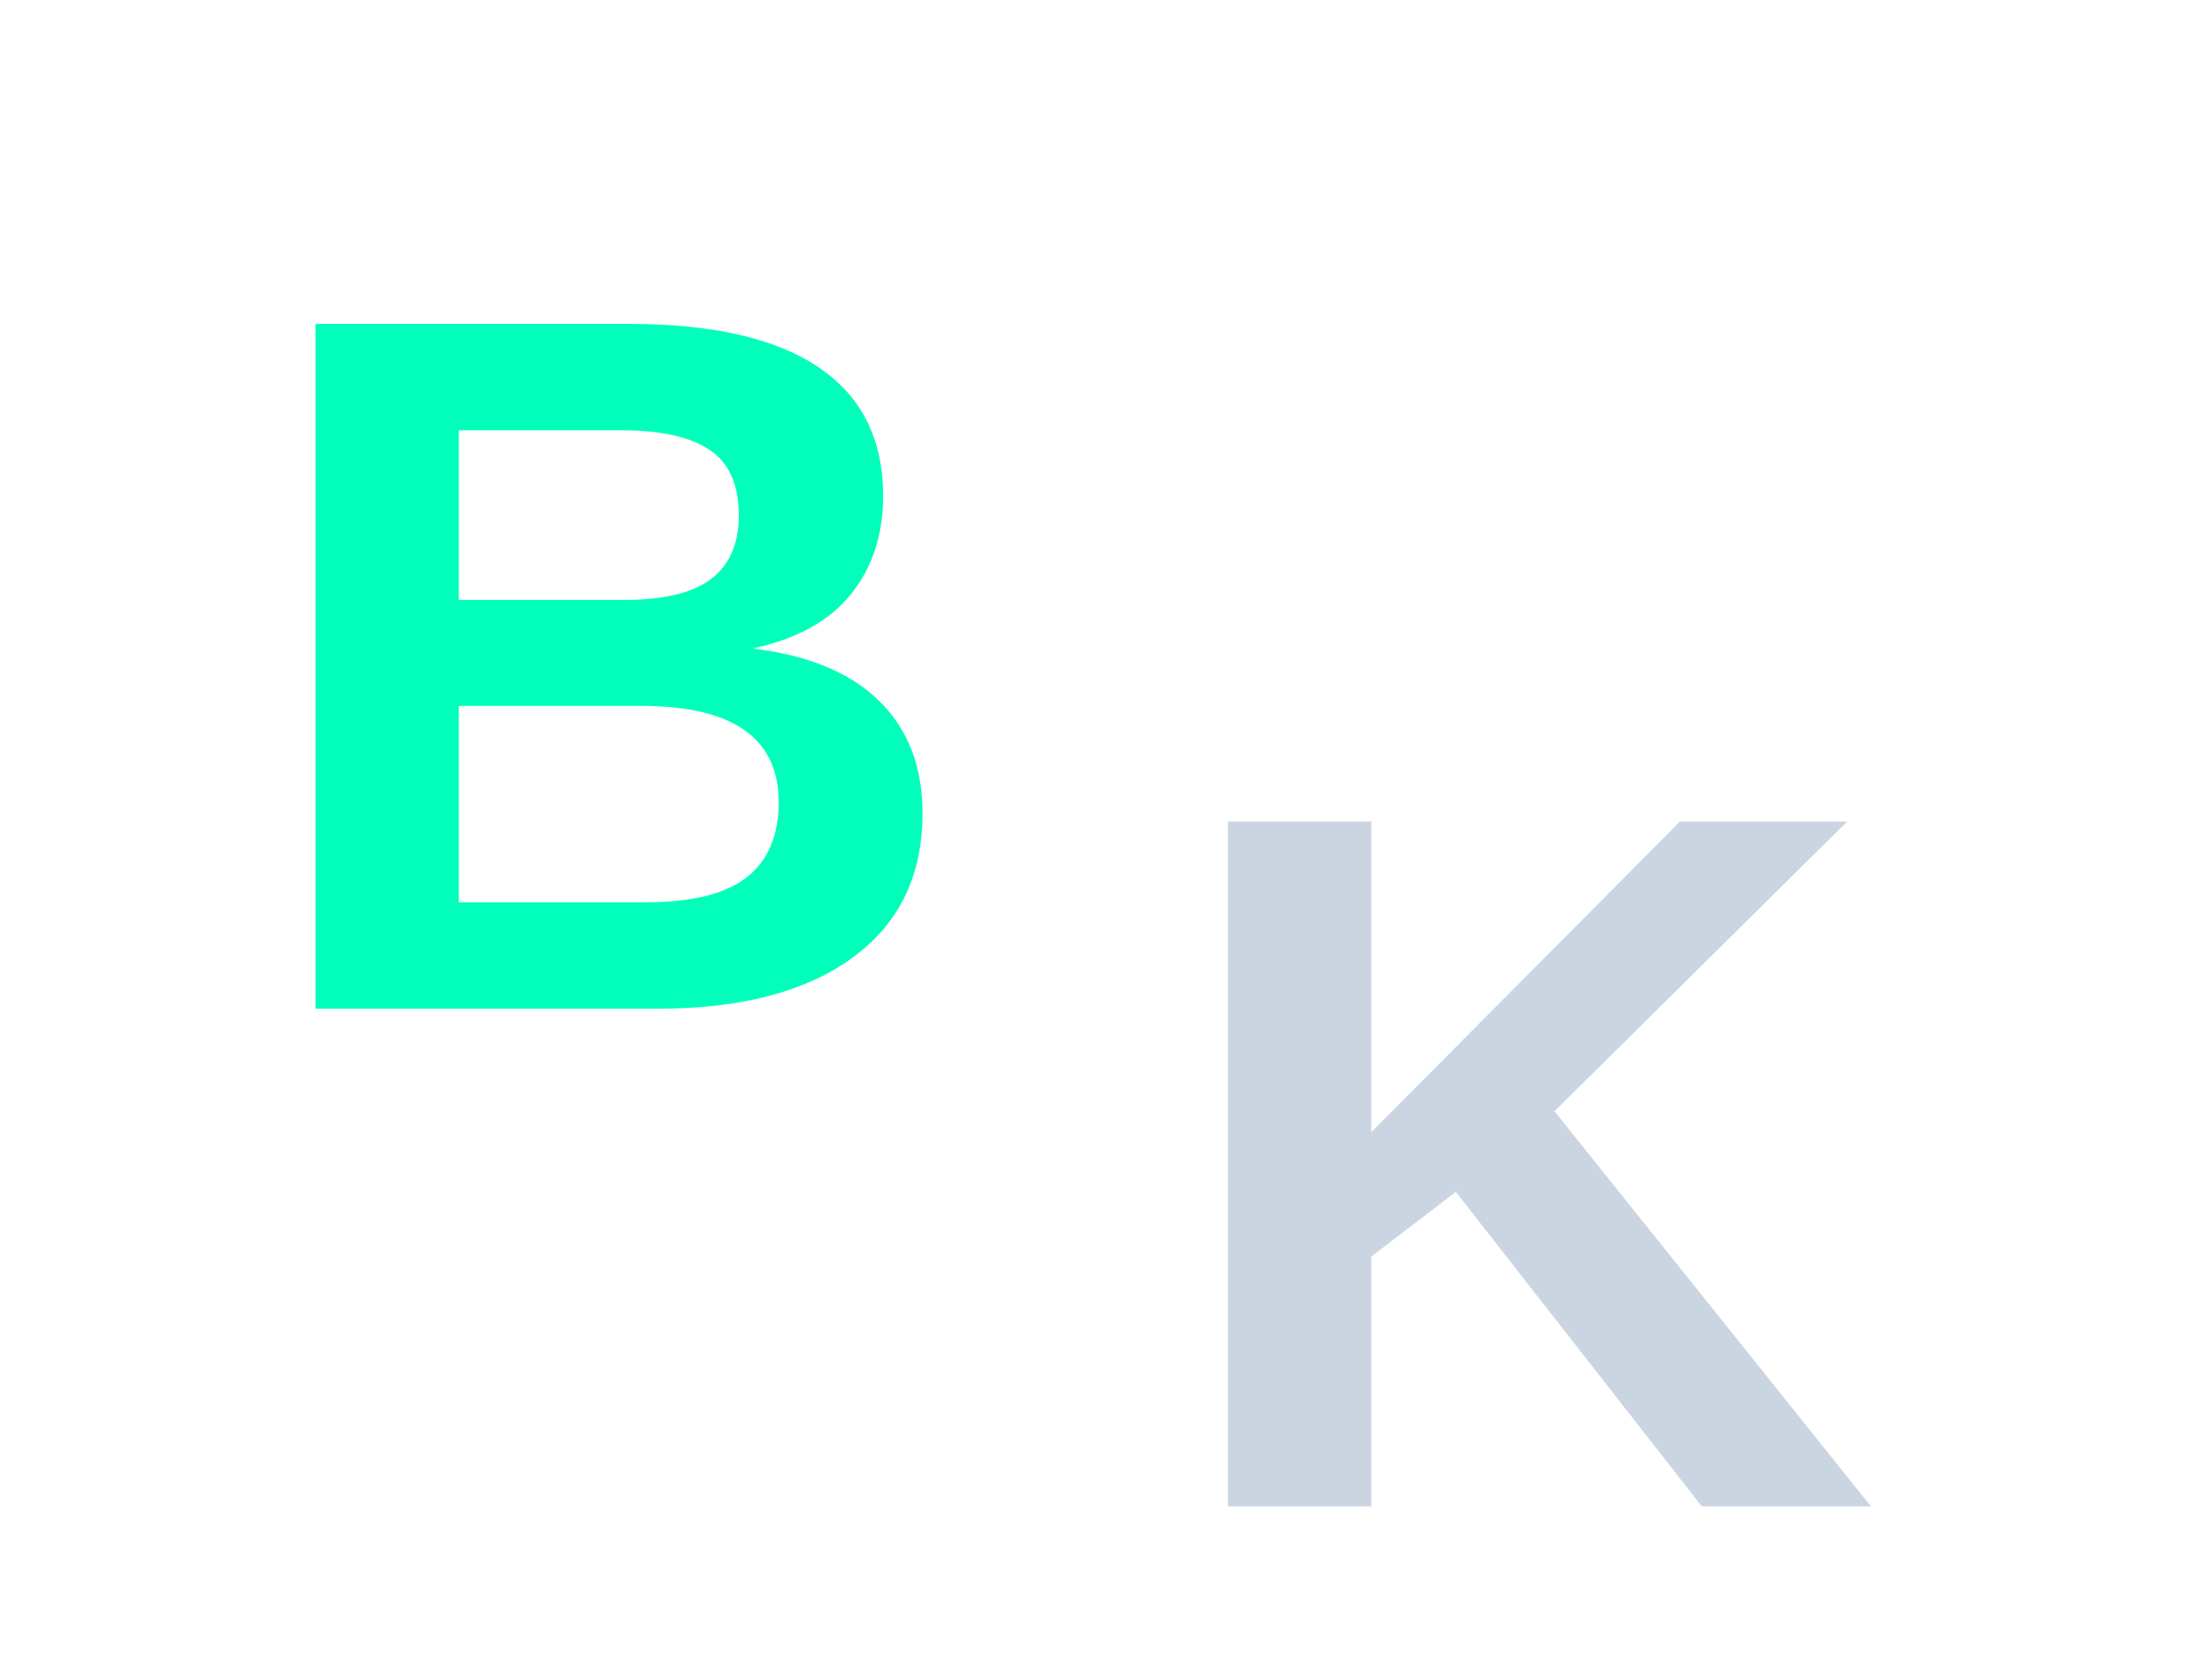
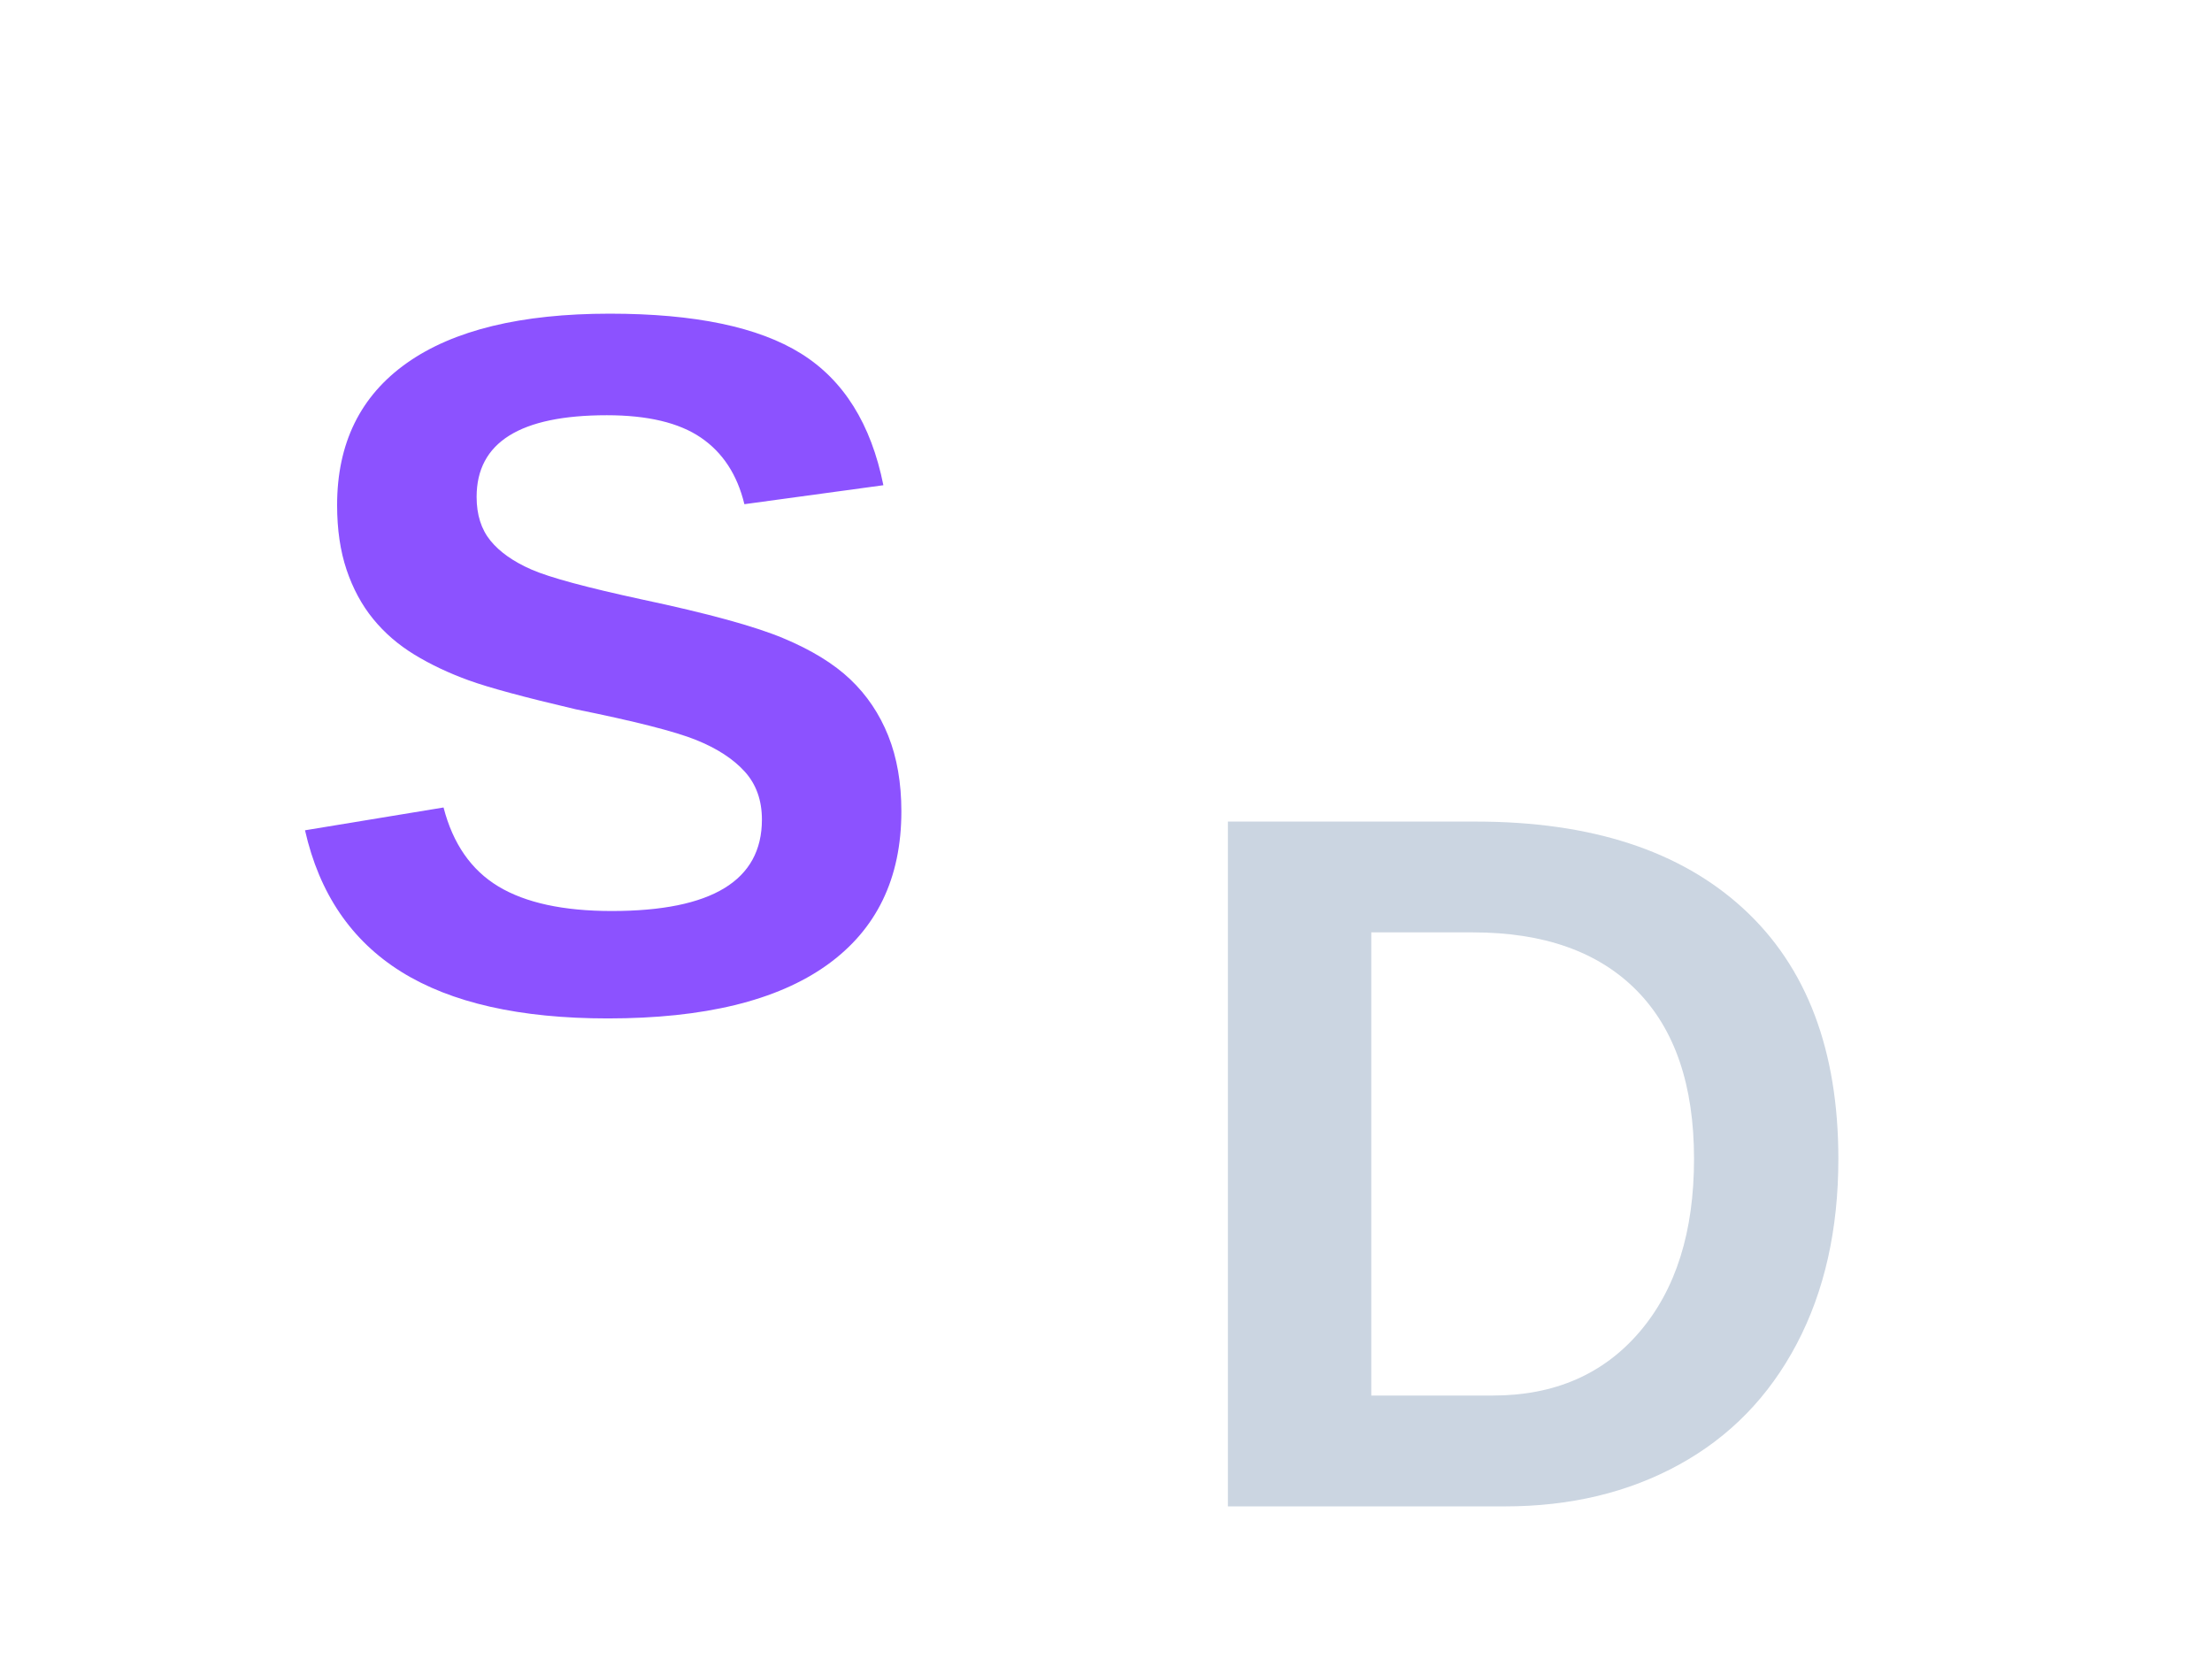
<svg xmlns="http://www.w3.org/2000/svg" width="400" height="300" viewBox="0 0 500 500">
  <rect width="500" height="500" fill="none" />
-   <text x="20%" y="40%" font-size="300" fill="#01ffbb" font-family="Arial, sans-serif" font-weight="bold" text-anchor="middle" dominant-baseline="central">
-     B
+   <text x="20%" y="40%" font-size="300" fill="#8c52ff" font-family="Arial, sans-serif" font-weight="bold" text-anchor="middle" dominant-baseline="central">
+     S
  </text>
  <text x="75%" y="70%" font-size="300" fill="#cbd5e1" font-family="Arial, sans-serif" font-weight="bold" text-anchor="middle" dominant-baseline="central">
-     K
+     D
  </text>
</svg>
